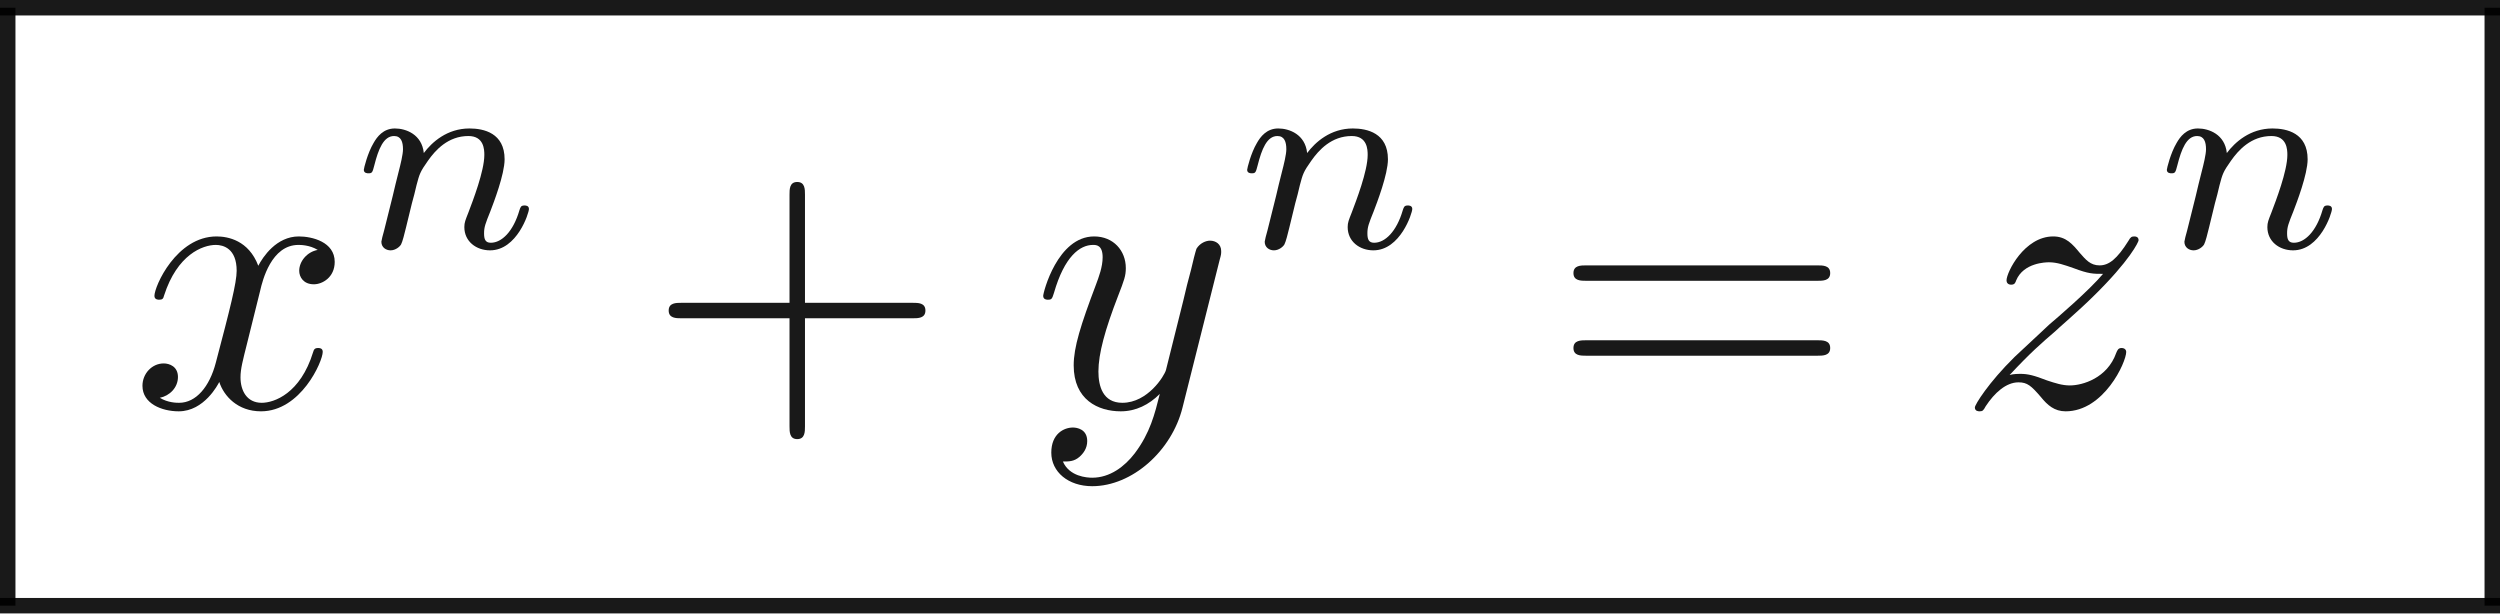
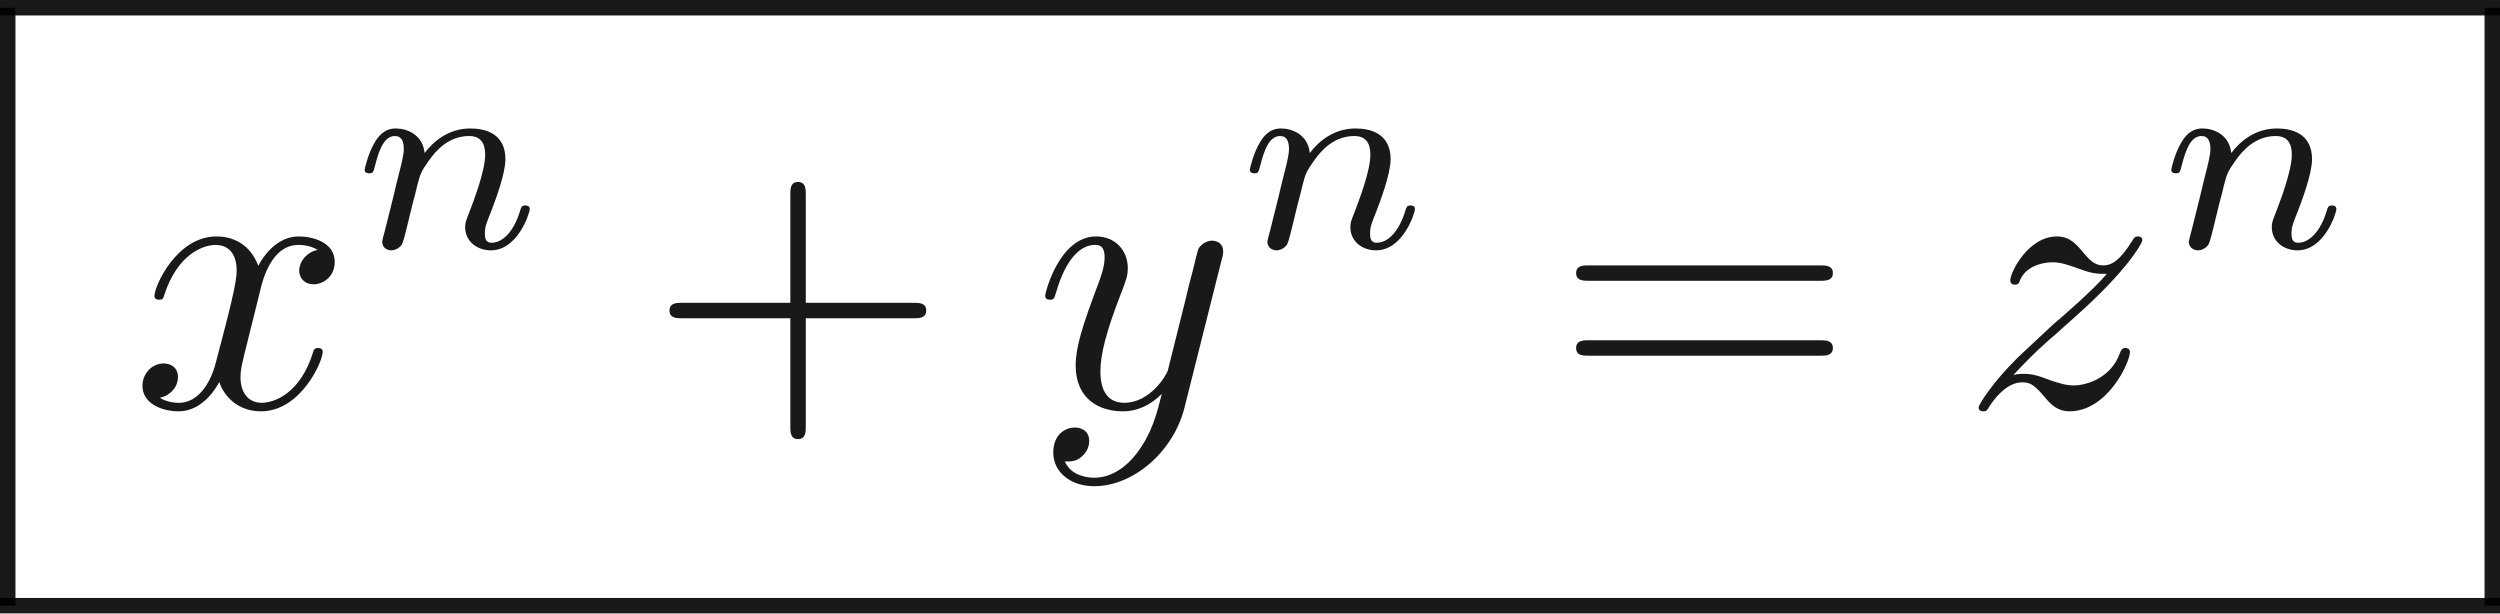
<svg xmlns="http://www.w3.org/2000/svg" xmlns:ns1="http://github.com/leegao/readme2tex/" xmlns:xlink="http://www.w3.org/1999/xlink" height="15.828pt" ns1:offset="0" version="1.1" viewBox="107.949 -60.586 64.511 15.828" width="64.511pt">
  <defs>
-     <path d="M3.328 -3.009C3.387 -3.268 3.616 -4.184 4.314 -4.184C4.364 -4.184 4.603 -4.184 4.812 -4.055C4.533 -4.005 4.334 -3.756 4.334 -3.517C4.334 -3.357 4.443 -3.168 4.712 -3.168C4.932 -3.168 5.25 -3.347 5.25 -3.746C5.25 -4.264 4.663 -4.403 4.324 -4.403C3.746 -4.403 3.397 -3.875 3.278 -3.646C3.029 -4.304 2.491 -4.403 2.202 -4.403C1.166 -4.403 0.598 -3.118 0.598 -2.869C0.598 -2.77 0.697 -2.77 0.717 -2.77C0.797 -2.77 0.827 -2.79 0.847 -2.879C1.186 -3.935 1.843 -4.184 2.182 -4.184C2.371 -4.184 2.72 -4.095 2.72 -3.517C2.72 -3.208 2.55 -2.54 2.182 -1.146C2.022 -0.528 1.674 -0.11 1.235 -0.11C1.176 -0.11 0.946 -0.11 0.737 -0.239C0.986 -0.289 1.205 -0.498 1.205 -0.777C1.205 -1.046 0.986 -1.126 0.837 -1.126C0.538 -1.126 0.289 -0.867 0.289 -0.548C0.289 -0.09 0.787 0.11 1.225 0.11C1.883 0.11 2.242 -0.588 2.271 -0.648C2.391 -0.279 2.75 0.11 3.347 0.11C4.374 0.11 4.941 -1.176 4.941 -1.425C4.941 -1.524 4.852 -1.524 4.822 -1.524C4.732 -1.524 4.712 -1.484 4.692 -1.415C4.364 -0.349 3.686 -0.11 3.367 -0.11C2.979 -0.11 2.819 -0.428 2.819 -0.767C2.819 -0.986 2.879 -1.205 2.989 -1.644L3.328 -3.009Z" id="g0-120" />
-     <path d="M4.842 -3.796C4.882 -3.935 4.882 -3.955 4.882 -4.025C4.882 -4.204 4.742 -4.294 4.593 -4.294C4.493 -4.294 4.334 -4.234 4.244 -4.085C4.224 -4.035 4.144 -3.726 4.105 -3.547C4.035 -3.288 3.965 -3.019 3.905 -2.75L3.457 -0.956C3.417 -0.807 2.989 -0.11 2.331 -0.11C1.823 -0.11 1.714 -0.548 1.714 -0.917C1.714 -1.375 1.883 -1.993 2.222 -2.869C2.381 -3.278 2.421 -3.387 2.421 -3.587C2.421 -4.035 2.102 -4.403 1.604 -4.403C0.658 -4.403 0.289 -2.959 0.289 -2.869C0.289 -2.77 0.389 -2.77 0.408 -2.77C0.508 -2.77 0.518 -2.79 0.568 -2.949C0.837 -3.885 1.235 -4.184 1.574 -4.184C1.654 -4.184 1.823 -4.184 1.823 -3.865C1.823 -3.616 1.724 -3.357 1.654 -3.168C1.255 -2.112 1.076 -1.544 1.076 -1.076C1.076 -0.189 1.704 0.11 2.291 0.11C2.68 0.11 3.019 -0.06 3.298 -0.339C3.168 0.179 3.049 0.667 2.65 1.196C2.391 1.534 2.012 1.823 1.554 1.823C1.415 1.823 0.966 1.793 0.797 1.405C0.956 1.405 1.086 1.405 1.225 1.285C1.325 1.196 1.425 1.066 1.425 0.877C1.425 0.568 1.156 0.528 1.056 0.528C0.827 0.528 0.498 0.687 0.498 1.176C0.498 1.674 0.936 2.042 1.554 2.042C2.58 2.042 3.606 1.136 3.885 0.01L4.842 -3.796Z" id="g0-121" />
-     <path d="M1.325 -0.827C1.863 -1.405 2.152 -1.654 2.511 -1.963C2.511 -1.973 3.128 -2.501 3.487 -2.859C4.433 -3.786 4.653 -4.264 4.653 -4.304C4.653 -4.403 4.563 -4.403 4.543 -4.403C4.473 -4.403 4.443 -4.384 4.394 -4.294C4.095 -3.816 3.885 -3.656 3.646 -3.656S3.288 -3.806 3.138 -3.975C2.949 -4.204 2.78 -4.403 2.451 -4.403C1.704 -4.403 1.245 -3.477 1.245 -3.268C1.245 -3.218 1.275 -3.158 1.365 -3.158S1.474 -3.208 1.494 -3.268C1.684 -3.726 2.262 -3.736 2.341 -3.736C2.55 -3.736 2.74 -3.666 2.969 -3.587C3.367 -3.437 3.477 -3.437 3.736 -3.437C3.377 -3.009 2.54 -2.291 2.351 -2.132L1.455 -1.295C0.777 -0.628 0.428 -0.06 0.428 0.01C0.428 0.11 0.528 0.11 0.548 0.11C0.628 0.11 0.648 0.09 0.707 -0.02C0.936 -0.369 1.235 -0.638 1.554 -0.638C1.783 -0.638 1.883 -0.548 2.132 -0.259C2.301 -0.05 2.481 0.11 2.77 0.11C3.756 0.11 4.334 -1.156 4.334 -1.425C4.334 -1.474 4.294 -1.524 4.214 -1.524C4.125 -1.524 4.105 -1.465 4.075 -1.395C3.846 -0.747 3.208 -0.558 2.879 -0.558C2.68 -0.558 2.501 -0.618 2.291 -0.687C1.953 -0.817 1.803 -0.857 1.594 -0.857C1.574 -0.857 1.415 -0.857 1.325 -0.827Z" id="g0-122" />
    <path d="M4.075 -2.291H6.854C6.994 -2.291 7.183 -2.291 7.183 -2.491S6.994 -2.69 6.854 -2.69H4.075V-5.479C4.075 -5.619 4.075 -5.808 3.875 -5.808S3.676 -5.619 3.676 -5.479V-2.69H0.887C0.747 -2.69 0.558 -2.69 0.558 -2.491S0.747 -2.291 0.887 -2.291H3.676V0.498C3.676 0.638 3.676 0.827 3.875 0.827S4.075 0.638 4.075 0.498V-2.291Z" id="g2-43" />
    <path d="M6.844 -3.258C6.994 -3.258 7.183 -3.258 7.183 -3.457S6.994 -3.656 6.854 -3.656H0.887C0.747 -3.656 0.558 -3.656 0.558 -3.457S0.747 -3.258 0.897 -3.258H6.844ZM6.854 -1.325C6.994 -1.325 7.183 -1.325 7.183 -1.524S6.994 -1.724 6.844 -1.724H0.897C0.747 -1.724 0.558 -1.724 0.558 -1.524S0.747 -1.325 0.887 -1.325H6.854Z" id="g2-61" />
    <path d="M0.851 -0.439C0.823 -0.349 0.781 -0.174 0.781 -0.153C0.781 0 0.907 0.07 1.018 0.07C1.144 0.07 1.255 -0.021 1.29 -0.084S1.381 -0.37 1.416 -0.516C1.451 -0.649 1.527 -0.969 1.569 -1.144C1.611 -1.297 1.653 -1.451 1.688 -1.611C1.764 -1.897 1.778 -1.953 1.981 -2.239C2.176 -2.518 2.504 -2.88 3.027 -2.88C3.431 -2.88 3.438 -2.525 3.438 -2.392C3.438 -1.974 3.138 -1.2 3.027 -0.907C2.95 -0.711 2.922 -0.649 2.922 -0.53C2.922 -0.16 3.229 0.07 3.585 0.07C4.282 0.07 4.589 -0.893 4.589 -0.997C4.589 -1.088 4.498 -1.088 4.477 -1.088C4.38 -1.088 4.373 -1.046 4.345 -0.969C4.184 -0.411 3.884 -0.126 3.605 -0.126C3.459 -0.126 3.431 -0.223 3.431 -0.37C3.431 -0.53 3.466 -0.621 3.592 -0.934C3.675 -1.151 3.961 -1.89 3.961 -2.28C3.961 -2.957 3.424 -3.075 3.055 -3.075C2.476 -3.075 2.085 -2.72 1.876 -2.441C1.827 -2.922 1.416 -3.075 1.13 -3.075C0.83 -3.075 0.669 -2.859 0.579 -2.699C0.425 -2.441 0.328 -2.043 0.328 -2.008C0.328 -1.918 0.425 -1.918 0.446 -1.918C0.544 -1.918 0.551 -1.939 0.6 -2.127C0.704 -2.538 0.837 -2.88 1.109 -2.88C1.29 -2.88 1.339 -2.727 1.339 -2.538C1.339 -2.406 1.276 -2.148 1.227 -1.96S1.109 -1.485 1.074 -1.332L0.851 -0.439Z" id="g1-110" />
+     <path d="M3.328 -3.009C3.387 -3.268 3.616 -4.184 4.314 -4.184C4.364 -4.184 4.603 -4.184 4.812 -4.055C4.533 -4.005 4.334 -3.756 4.334 -3.517C4.334 -3.357 4.443 -3.168 4.712 -3.168C4.932 -3.168 5.25 -3.347 5.25 -3.746C5.25 -4.264 4.663 -4.403 4.324 -4.403C3.746 -4.403 3.397 -3.875 3.278 -3.646C3.029 -4.304 2.491 -4.403 2.202 -4.403C1.166 -4.403 0.598 -3.118 0.598 -2.869C0.598 -2.77 0.697 -2.77 0.717 -2.77C0.797 -2.77 0.827 -2.79 0.847 -2.879C1.186 -3.935 1.843 -4.184 2.182 -4.184C2.371 -4.184 2.72 -4.095 2.72 -3.517C2.72 -3.208 2.55 -2.54 2.182 -1.146C2.022 -0.528 1.674 -0.11 1.235 -0.11C1.176 -0.11 0.946 -0.11 0.737 -0.239C0.986 -0.289 1.205 -0.498 1.205 -0.777C1.205 -1.046 0.986 -1.126 0.837 -1.126C0.538 -1.126 0.289 -0.867 0.289 -0.548C0.289 -0.09 0.787 0.11 1.225 0.11C1.883 0.11 2.242 -0.588 2.271 -0.648C2.391 -0.279 2.75 0.11 3.347 0.11C4.374 0.11 4.941 -1.176 4.941 -1.425C4.941 -1.524 4.852 -1.524 4.822 -1.524C4.732 -1.524 4.712 -1.484 4.692 -1.415C4.364 -0.349 3.686 -0.11 3.367 -0.11C2.979 -0.11 2.819 -0.428 2.819 -0.767C2.819 -0.986 2.879 -1.205 2.989 -1.644L3.328 -3.009Z" id="g0-120" />
+     <path d="M4.842 -3.796C4.882 -3.935 4.882 -3.955 4.882 -4.025C4.882 -4.204 4.742 -4.294 4.593 -4.294C4.493 -4.294 4.334 -4.234 4.244 -4.085C4.224 -4.035 4.144 -3.726 4.105 -3.547C4.035 -3.288 3.965 -3.019 3.905 -2.75L3.457 -0.956C3.417 -0.807 2.989 -0.11 2.331 -0.11C1.823 -0.11 1.714 -0.548 1.714 -0.917C1.714 -1.375 1.883 -1.993 2.222 -2.869C2.381 -3.278 2.421 -3.387 2.421 -3.587C2.421 -4.035 2.102 -4.403 1.604 -4.403C0.658 -4.403 0.289 -2.959 0.289 -2.869C0.289 -2.77 0.389 -2.77 0.408 -2.77C0.508 -2.77 0.518 -2.79 0.568 -2.949C0.837 -3.885 1.235 -4.184 1.574 -4.184C1.654 -4.184 1.823 -4.184 1.823 -3.866C1.823 -3.616 1.724 -3.357 1.654 -3.168C1.255 -2.112 1.076 -1.544 1.076 -1.076C1.076 -0.189 1.704 0.11 2.291 0.11C2.68 0.11 3.019 -0.06 3.298 -0.339C3.168 0.179 3.049 0.667 2.65 1.196C2.391 1.534 2.012 1.823 1.554 1.823C1.415 1.823 0.966 1.793 0.797 1.405C0.956 1.405 1.086 1.405 1.225 1.285C1.325 1.196 1.425 1.066 1.425 0.877C1.425 0.568 1.156 0.528 1.056 0.528C0.827 0.528 0.498 0.687 0.498 1.176C0.498 1.674 0.936 2.042 1.554 2.042C2.58 2.042 3.606 1.136 3.885 0.01L4.842 -3.796Z" id="g0-121" />
+     <path d="M1.325 -0.827C1.863 -1.405 2.152 -1.654 2.511 -1.963C2.511 -1.973 3.128 -2.501 3.487 -2.859C4.433 -3.786 4.653 -4.264 4.653 -4.304C4.653 -4.403 4.563 -4.403 4.543 -4.403C4.473 -4.403 4.443 -4.384 4.394 -4.294C4.095 -3.816 3.885 -3.656 3.646 -3.656S3.288 -3.806 3.138 -3.975C2.949 -4.204 2.78 -4.403 2.451 -4.403C1.704 -4.403 1.245 -3.477 1.245 -3.268C1.245 -3.218 1.275 -3.158 1.365 -3.158S1.474 -3.208 1.494 -3.268C1.684 -3.726 2.262 -3.736 2.341 -3.736C2.55 -3.736 2.74 -3.666 2.969 -3.587C3.367 -3.437 3.477 -3.437 3.736 -3.437C3.377 -3.009 2.54 -2.291 2.351 -2.132L1.455 -1.295C0.777 -0.628 0.428 -0.06 0.428 0.01C0.428 0.11 0.528 0.11 0.548 0.11C0.628 0.11 0.648 0.09 0.707 -0.02C0.936 -0.369 1.235 -0.638 1.554 -0.638C1.783 -0.638 1.883 -0.548 2.132 -0.259C2.301 -0.05 2.481 0.11 2.77 0.11C3.756 0.11 4.334 -1.156 4.334 -1.425C4.334 -1.474 4.294 -1.524 4.214 -1.524C4.125 -1.524 4.105 -1.465 4.075 -1.395C3.846 -0.747 3.208 -0.558 2.879 -0.558C2.68 -0.558 2.501 -0.618 2.291 -0.687C1.953 -0.817 1.803 -0.857 1.594 -0.857C1.574 -0.857 1.415 -0.857 1.325 -0.827Z" id="g0-122" />
  </defs>
  <g fill-opacity="0.9" id="page1">
    <use x="111.336" y="-50.082" xlink:href="#g0-120" />
-     <use x="117.009" y="-54.196" xlink:href="#g1-110" />
-     <use x="124.646" y="-50.082" xlink:href="#g2-43" />
-     <use x="134.579" y="-50.082" xlink:href="#g0-121" />
-     <use x="139.803" y="-54.196" xlink:href="#g1-110" />
-     <use x="147.993" y="-50.082" xlink:href="#g2-61" />
-     <use x="158.481" y="-50.082" xlink:href="#g0-122" />
-     <use x="163.535" y="-54.196" xlink:href="#g1-110" />
+     <use x="117.03" y="-54.196" xlink:href="#g1-110" />
+     <use x="124.667" y="-50.082" xlink:href="#g2-43" />
+     <use x="134.63" y="-50.082" xlink:href="#g0-121" />
+     <use x="139.872" y="-54.196" xlink:href="#g1-110" />
+     <use x="148.062" y="-50.082" xlink:href="#g2-61" />
+     <use x="158.578" y="-50.082" xlink:href="#g0-122" />
+     <use x="163.649" y="-54.196" xlink:href="#g1-110" />
    <rect height="0.399" width="64.511" x="107.949" y="-60.586" />
    <rect height="15.429" width="0.399" x="107.949" y="-60.386" />
    <rect height="15.429" width="0.399" x="172.061" y="-60.386" />
    <rect height="0.399" width="64.511" x="107.949" y="-45.156" />
  </g>
</svg>
